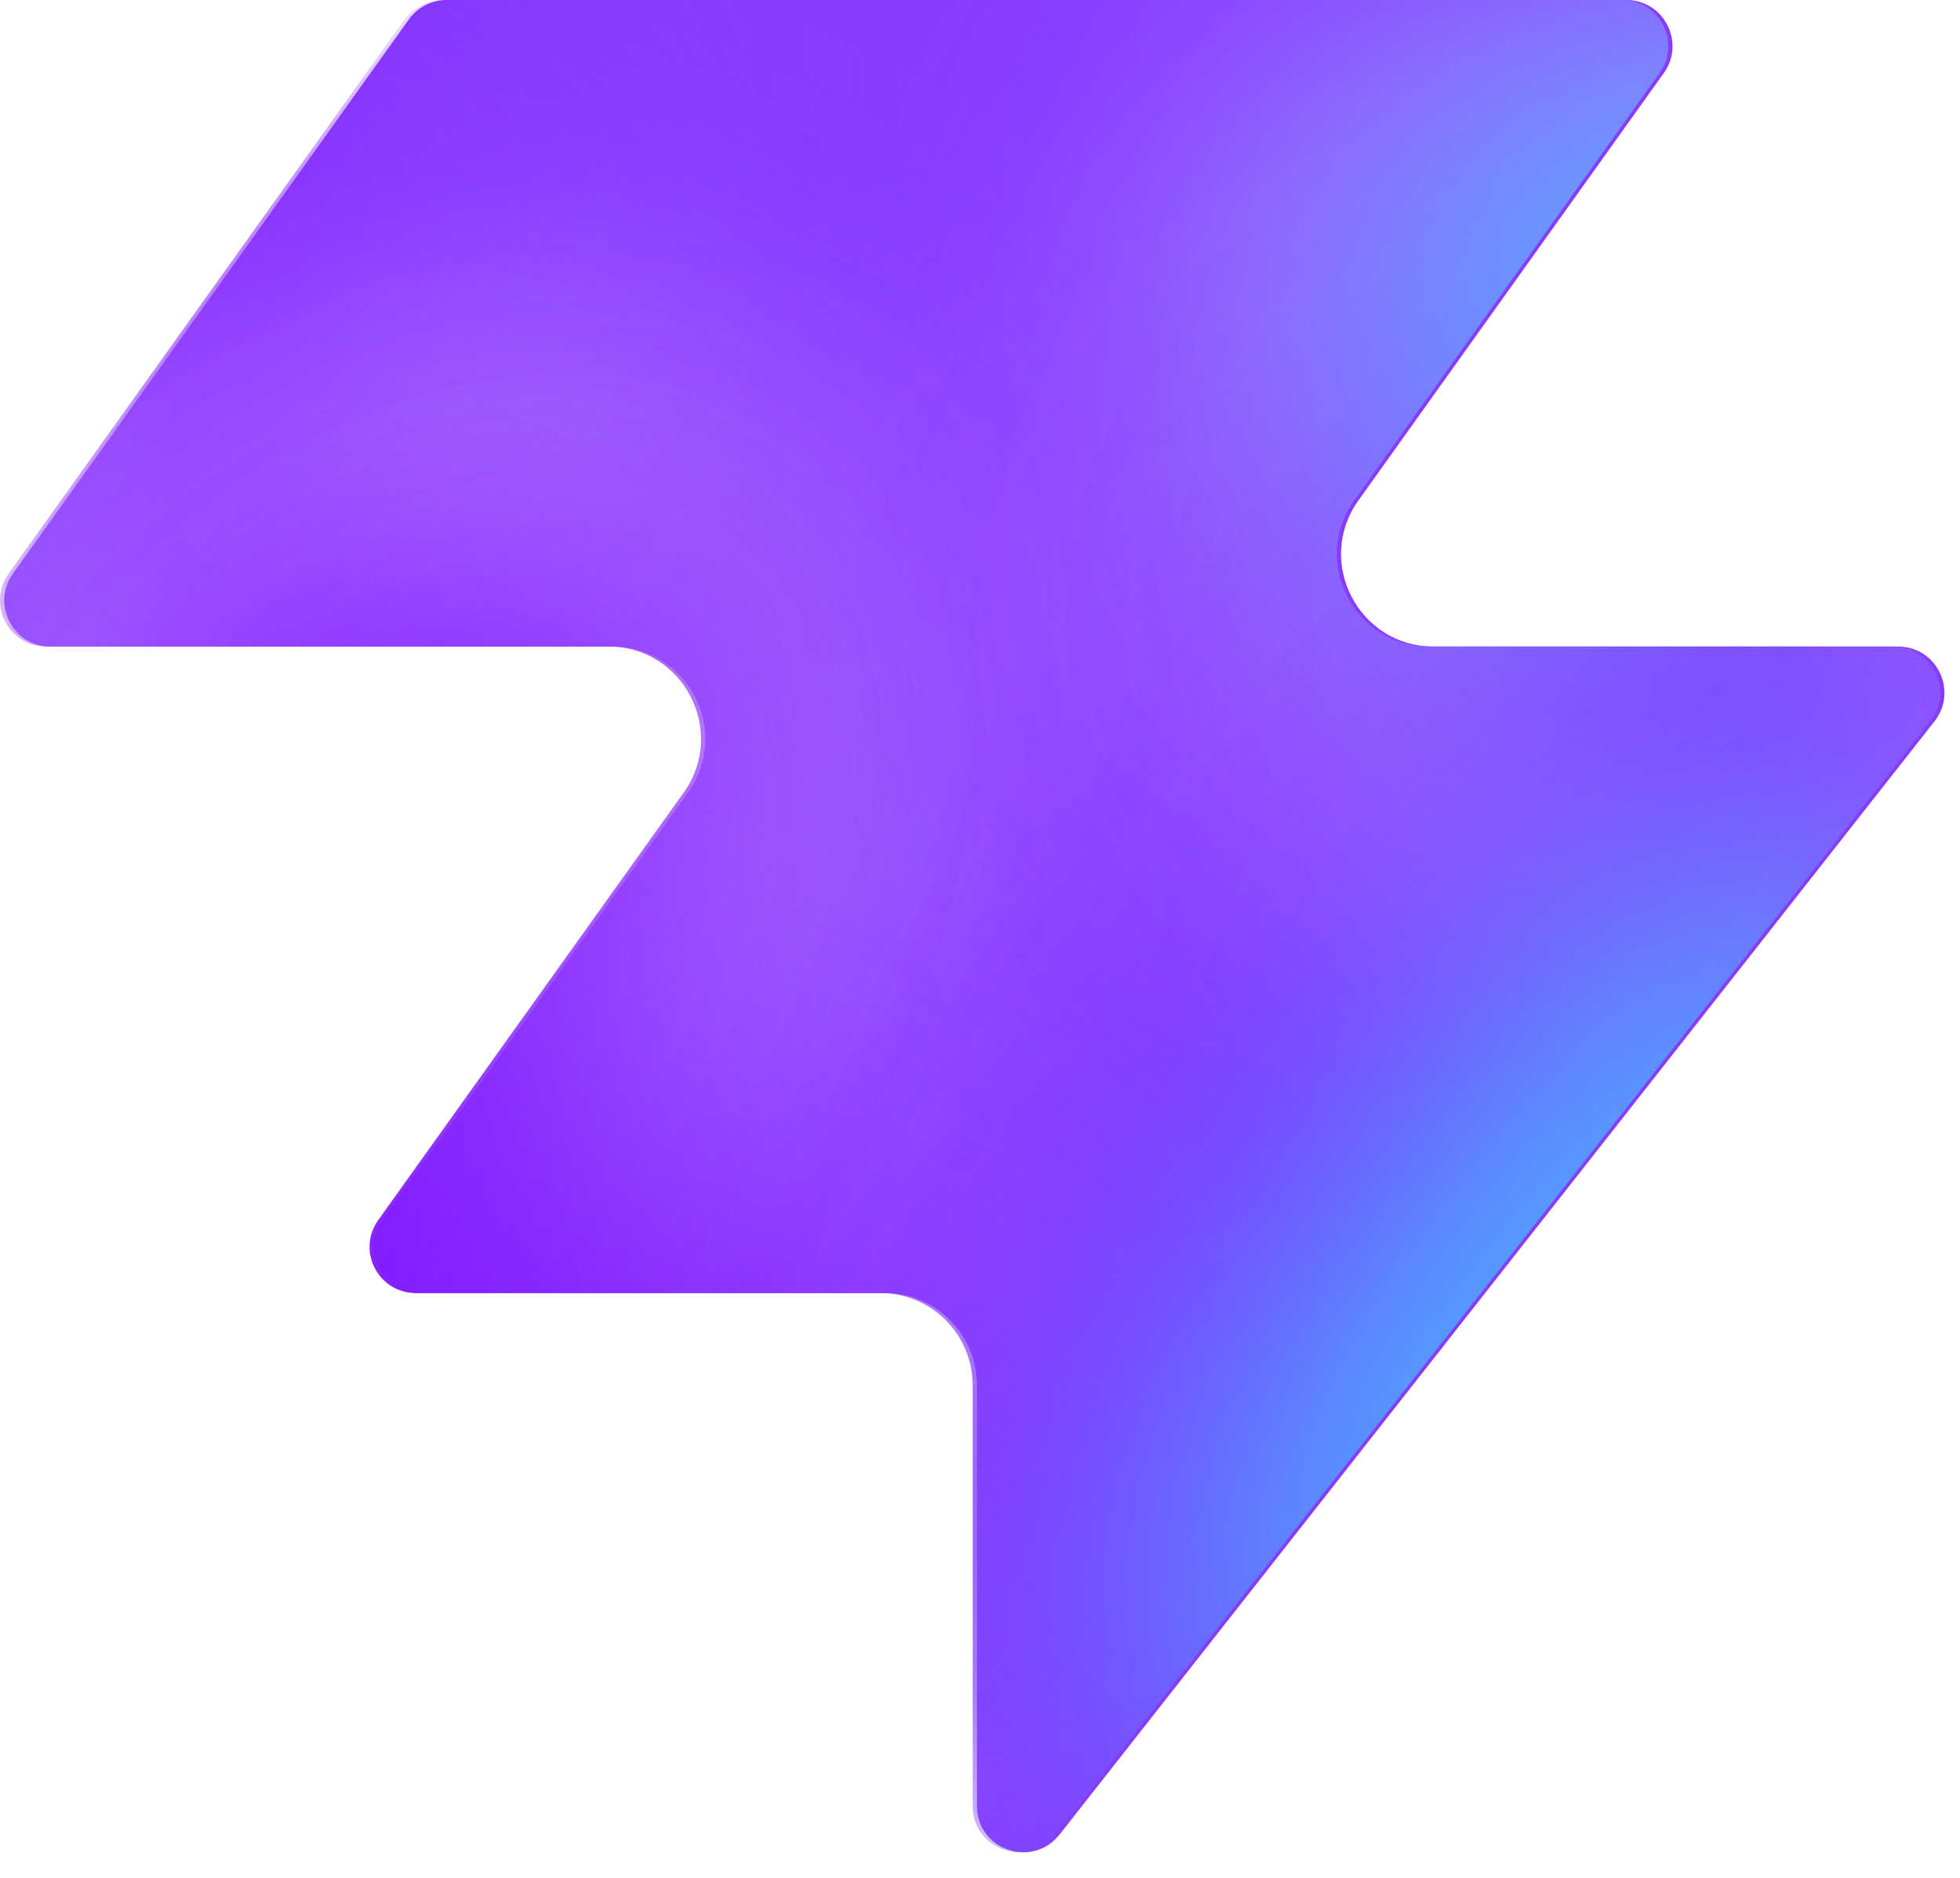
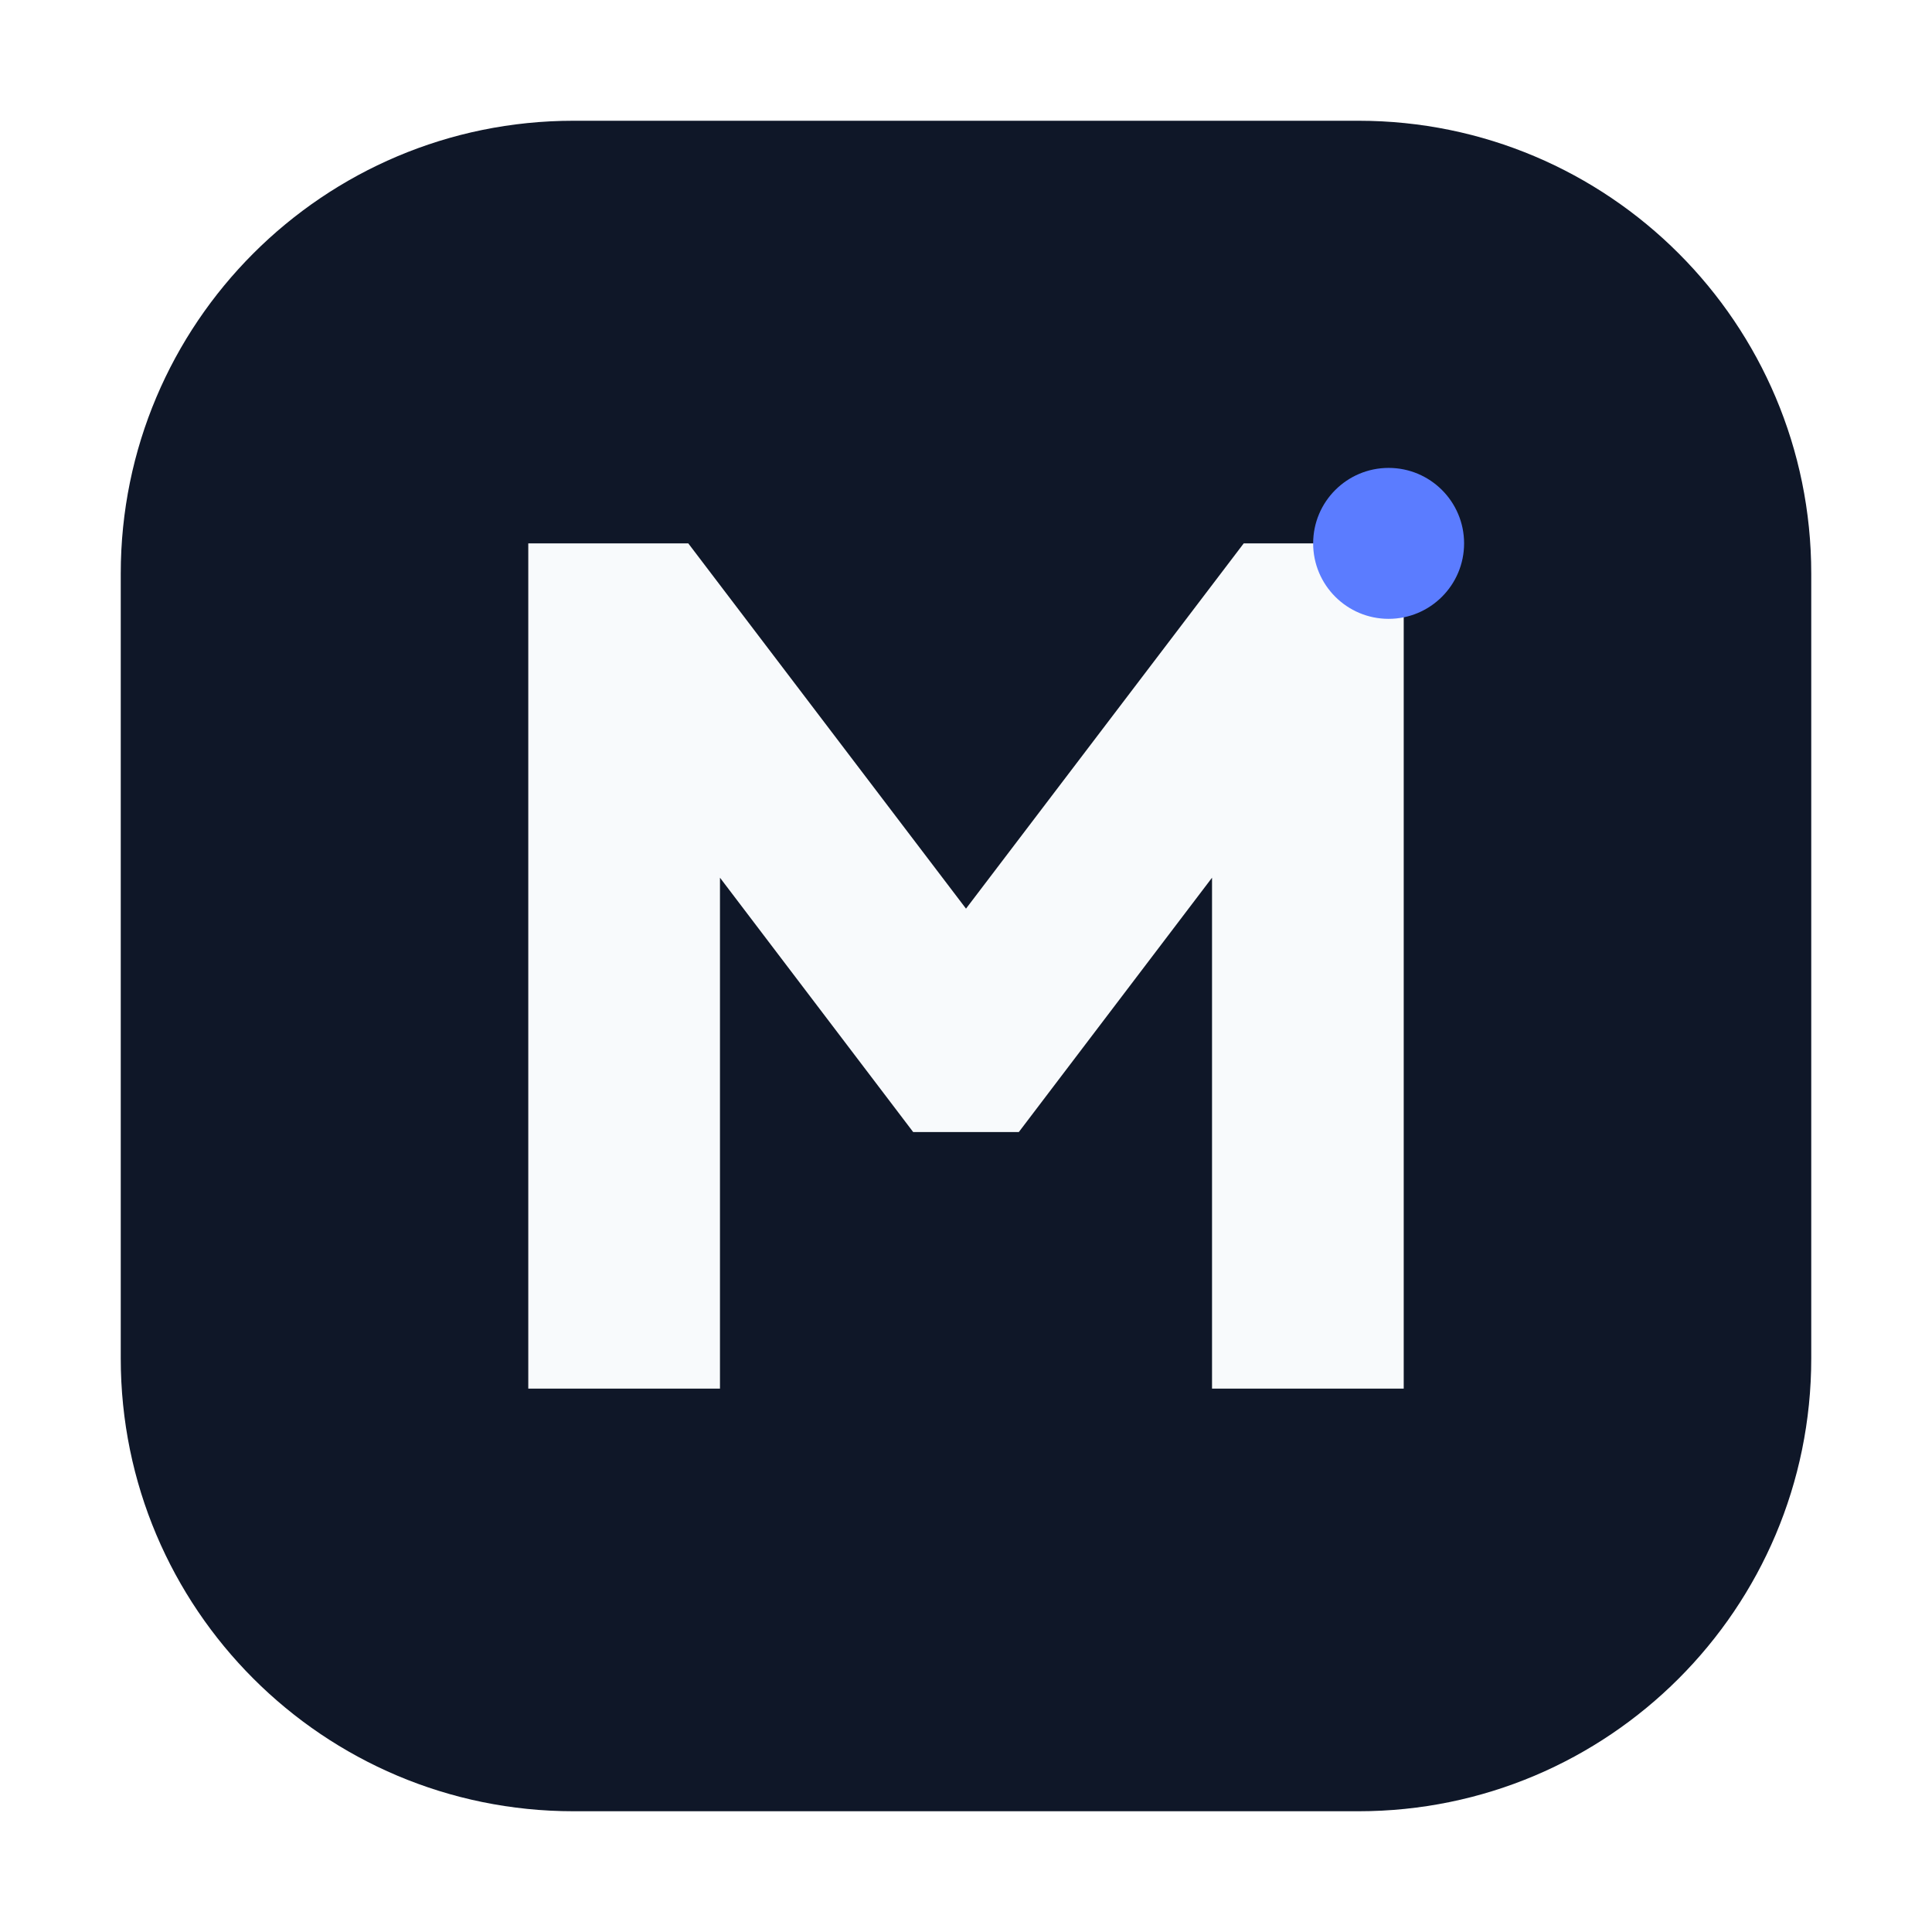
- <svg xmlns="http://www.w3.org/2000/svg" width="48" height="46" fill="none" viewBox="0 0 48 46">
-   <path fill="#863bff" d="M25.946 44.938c-.664.845-2.021.375-2.021-.698V33.937a2.26 2.26 0 0 0-2.262-2.262H10.287c-.92 0-1.456-1.04-.92-1.788l7.48-10.471c1.07-1.497 0-3.578-1.842-3.578H1.237c-.92 0-1.456-1.04-.92-1.788L10.013.474c.214-.297.556-.474.92-.474h28.894c.92 0 1.456 1.04.92 1.788l-7.48 10.471c-1.07 1.498 0 3.579 1.842 3.579h11.377c.943 0 1.473 1.088.89 1.83L25.947 44.94z" style="fill:#863bff;fill:color(display-p3 .525 .23 1);fill-opacity:1" />
-   <mask id="a" width="48" height="46" x="0" y="0" maskUnits="userSpaceOnUse" style="mask-type:alpha">
-     <path fill="#000" d="M25.842 44.938c-.664.844-2.021.375-2.021-.698V33.937a2.26 2.26 0 0 0-2.262-2.262H10.183c-.92 0-1.456-1.04-.92-1.788l7.48-10.471c1.07-1.498 0-3.579-1.842-3.579H1.133c-.92 0-1.456-1.04-.92-1.787L9.91.473c.214-.297.556-.474.92-.474h28.894c.92 0 1.456 1.04.92 1.788l-7.48 10.471c-1.07 1.498 0 3.578 1.842 3.578h11.377c.943 0 1.473 1.088.89 1.832L25.843 44.94z" style="fill:#000;fill-opacity:1" />
-   </mask>
-   <g mask="url(#a)">
-     <g filter="url(#b)">
-       <ellipse cx="5.508" cy="14.704" fill="#ede6ff" rx="5.508" ry="14.704" style="fill:#ede6ff;fill:color(display-p3 .927 .903 1);fill-opacity:1" transform="matrix(.00324 1 1 -.00324 -4.47 31.516)" />
-     </g>
-     <g filter="url(#c)">
-       <ellipse cx="10.399" cy="29.851" fill="#ede6ff" rx="10.399" ry="29.851" style="fill:#ede6ff;fill:color(display-p3 .927 .903 1);fill-opacity:1" transform="matrix(.00324 1 1 -.00324 -39.328 7.883)" />
-     </g>
-     <g filter="url(#d)">
-       <ellipse cx="5.508" cy="30.487" fill="#7e14ff" rx="5.508" ry="30.487" style="fill:#7e14ff;fill:color(display-p3 .492 .077 1);fill-opacity:1" transform="rotate(89.814 -25.913 -14.639)scale(1 -1)" />
-     </g>
-     <g filter="url(#e)">
-       <ellipse cx="5.508" cy="30.599" fill="#7e14ff" rx="5.508" ry="30.599" style="fill:#7e14ff;fill:color(display-p3 .492 .077 1);fill-opacity:1" transform="rotate(89.814 -32.644 -3.334)scale(1 -1)" />
-     </g>
-     <g filter="url(#f)">
-       <ellipse cx="5.508" cy="30.599" fill="#7e14ff" rx="5.508" ry="30.599" style="fill:#7e14ff;fill:color(display-p3 .492 .077 1);fill-opacity:1" transform="matrix(.00324 1 1 -.00324 -34.34 30.47)" />
-     </g>
-     <g filter="url(#g)">
-       <ellipse cx="14.072" cy="22.078" fill="#ede6ff" rx="14.072" ry="22.078" style="fill:#ede6ff;fill:color(display-p3 .927 .903 1);fill-opacity:1" transform="rotate(93.35 24.506 48.493)scale(-1 1)" />
-     </g>
-     <g filter="url(#h)">
-       <ellipse cx="3.47" cy="21.501" fill="#7e14ff" rx="3.47" ry="21.501" style="fill:#7e14ff;fill:color(display-p3 .492 .077 1);fill-opacity:1" transform="rotate(89.009 28.708 47.59)scale(-1 1)" />
-     </g>
-     <g filter="url(#i)">
-       <ellipse cx="3.47" cy="21.501" fill="#7e14ff" rx="3.47" ry="21.501" style="fill:#7e14ff;fill:color(display-p3 .492 .077 1);fill-opacity:1" transform="rotate(89.009 28.708 47.59)scale(-1 1)" />
-     </g>
-     <g filter="url(#j)">
-       <ellipse cx=".387" cy="8.972" fill="#7e14ff" rx="4.407" ry="29.108" style="fill:#7e14ff;fill:color(display-p3 .492 .077 1);fill-opacity:1" transform="rotate(39.51 .387 8.972)" />
-     </g>
-     <g filter="url(#k)">
-       <ellipse cx="47.523" cy="-6.092" fill="#7e14ff" rx="4.407" ry="29.108" style="fill:#7e14ff;fill:color(display-p3 .492 .077 1);fill-opacity:1" transform="rotate(37.892 47.523 -6.092)" />
-     </g>
-     <g filter="url(#l)">
-       <ellipse cx="41.412" cy="6.333" fill="#47bfff" rx="5.971" ry="9.665" style="fill:#47bfff;fill:color(display-p3 .28 .748 1);fill-opacity:1" transform="rotate(37.892 41.412 6.333)" />
-     </g>
-     <g filter="url(#m)">
-       <ellipse cx="-1.879" cy="38.332" fill="#7e14ff" rx="4.407" ry="29.108" style="fill:#7e14ff;fill:color(display-p3 .492 .077 1);fill-opacity:1" transform="rotate(37.892 -1.88 38.332)" />
-     </g>
-     <g filter="url(#n)">
-       <ellipse cx="-1.879" cy="38.332" fill="#7e14ff" rx="4.407" ry="29.108" style="fill:#7e14ff;fill:color(display-p3 .492 .077 1);fill-opacity:1" transform="rotate(37.892 -1.88 38.332)" />
-     </g>
-     <g filter="url(#o)">
-       <ellipse cx="35.651" cy="29.907" fill="#7e14ff" rx="4.407" ry="29.108" style="fill:#7e14ff;fill:color(display-p3 .492 .077 1);fill-opacity:1" transform="rotate(37.892 35.651 29.907)" />
-     </g>
-     <g filter="url(#p)">
-       <ellipse cx="38.418" cy="32.4" fill="#47bfff" rx="5.971" ry="15.297" style="fill:#47bfff;fill:color(display-p3 .28 .748 1);fill-opacity:1" transform="rotate(37.892 38.418 32.4)" />
-     </g>
-   </g>
-   <defs>
-     <filter id="b" width="60.045" height="41.654" x="-19.77" y="16.149" color-interpolation-filters="sRGB" filterUnits="userSpaceOnUse">
-       <feFlood flood-opacity="0" result="BackgroundImageFix" />
-       <feBlend in="SourceGraphic" in2="BackgroundImageFix" result="shape" />
-       <feGaussianBlur result="effect1_foregroundBlur_2002_17158" stdDeviation="7.659" />
-     </filter>
-     <filter id="c" width="90.34" height="51.437" x="-54.613" y="-7.533" color-interpolation-filters="sRGB" filterUnits="userSpaceOnUse">
-       <feFlood flood-opacity="0" result="BackgroundImageFix" />
-       <feBlend in="SourceGraphic" in2="BackgroundImageFix" result="shape" />
-       <feGaussianBlur result="effect1_foregroundBlur_2002_17158" stdDeviation="7.659" />
-     </filter>
-     <filter id="d" width="79.355" height="29.4" x="-49.64" y="2.03" color-interpolation-filters="sRGB" filterUnits="userSpaceOnUse">
-       <feFlood flood-opacity="0" result="BackgroundImageFix" />
-       <feBlend in="SourceGraphic" in2="BackgroundImageFix" result="shape" />
-       <feGaussianBlur result="effect1_foregroundBlur_2002_17158" stdDeviation="4.596" />
-     </filter>
-     <filter id="e" width="79.579" height="29.4" x="-45.045" y="20.029" color-interpolation-filters="sRGB" filterUnits="userSpaceOnUse">
-       <feFlood flood-opacity="0" result="BackgroundImageFix" />
-       <feBlend in="SourceGraphic" in2="BackgroundImageFix" result="shape" />
-       <feGaussianBlur result="effect1_foregroundBlur_2002_17158" stdDeviation="4.596" />
-     </filter>
-     <filter id="f" width="79.579" height="29.4" x="-43.513" y="21.178" color-interpolation-filters="sRGB" filterUnits="userSpaceOnUse">
-       <feFlood flood-opacity="0" result="BackgroundImageFix" />
-       <feBlend in="SourceGraphic" in2="BackgroundImageFix" result="shape" />
-       <feGaussianBlur result="effect1_foregroundBlur_2002_17158" stdDeviation="4.596" />
-     </filter>
-     <filter id="g" width="74.749" height="58.852" x="15.756" y="-17.901" color-interpolation-filters="sRGB" filterUnits="userSpaceOnUse">
-       <feFlood flood-opacity="0" result="BackgroundImageFix" />
-       <feBlend in="SourceGraphic" in2="BackgroundImageFix" result="shape" />
-       <feGaussianBlur result="effect1_foregroundBlur_2002_17158" stdDeviation="7.659" />
-     </filter>
-     <filter id="h" width="61.377" height="25.362" x="23.548" y="2.284" color-interpolation-filters="sRGB" filterUnits="userSpaceOnUse">
-       <feFlood flood-opacity="0" result="BackgroundImageFix" />
-       <feBlend in="SourceGraphic" in2="BackgroundImageFix" result="shape" />
-       <feGaussianBlur result="effect1_foregroundBlur_2002_17158" stdDeviation="4.596" />
-     </filter>
-     <filter id="i" width="61.377" height="25.362" x="23.548" y="2.284" color-interpolation-filters="sRGB" filterUnits="userSpaceOnUse">
-       <feFlood flood-opacity="0" result="BackgroundImageFix" />
-       <feBlend in="SourceGraphic" in2="BackgroundImageFix" result="shape" />
-       <feGaussianBlur result="effect1_foregroundBlur_2002_17158" stdDeviation="4.596" />
-     </filter>
-     <filter id="j" width="56.045" height="63.649" x="-27.636" y="-22.853" color-interpolation-filters="sRGB" filterUnits="userSpaceOnUse">
-       <feFlood flood-opacity="0" result="BackgroundImageFix" />
-       <feBlend in="SourceGraphic" in2="BackgroundImageFix" result="shape" />
-       <feGaussianBlur result="effect1_foregroundBlur_2002_17158" stdDeviation="4.596" />
-     </filter>
-     <filter id="k" width="54.814" height="64.646" x="20.116" y="-38.415" color-interpolation-filters="sRGB" filterUnits="userSpaceOnUse">
-       <feFlood flood-opacity="0" result="BackgroundImageFix" />
-       <feBlend in="SourceGraphic" in2="BackgroundImageFix" result="shape" />
-       <feGaussianBlur result="effect1_foregroundBlur_2002_17158" stdDeviation="4.596" />
-     </filter>
-     <filter id="l" width="33.541" height="35.313" x="24.641" y="-11.323" color-interpolation-filters="sRGB" filterUnits="userSpaceOnUse">
-       <feFlood flood-opacity="0" result="BackgroundImageFix" />
-       <feBlend in="SourceGraphic" in2="BackgroundImageFix" result="shape" />
-       <feGaussianBlur result="effect1_foregroundBlur_2002_17158" stdDeviation="4.596" />
-     </filter>
-     <filter id="m" width="54.814" height="64.646" x="-29.286" y="6.009" color-interpolation-filters="sRGB" filterUnits="userSpaceOnUse">
-       <feFlood flood-opacity="0" result="BackgroundImageFix" />
-       <feBlend in="SourceGraphic" in2="BackgroundImageFix" result="shape" />
-       <feGaussianBlur result="effect1_foregroundBlur_2002_17158" stdDeviation="4.596" />
-     </filter>
-     <filter id="n" width="54.814" height="64.646" x="-29.286" y="6.009" color-interpolation-filters="sRGB" filterUnits="userSpaceOnUse">
-       <feFlood flood-opacity="0" result="BackgroundImageFix" />
-       <feBlend in="SourceGraphic" in2="BackgroundImageFix" result="shape" />
-       <feGaussianBlur result="effect1_foregroundBlur_2002_17158" stdDeviation="4.596" />
-     </filter>
-     <filter id="o" width="54.814" height="64.646" x="8.244" y="-2.416" color-interpolation-filters="sRGB" filterUnits="userSpaceOnUse">
-       <feFlood flood-opacity="0" result="BackgroundImageFix" />
-       <feBlend in="SourceGraphic" in2="BackgroundImageFix" result="shape" />
-       <feGaussianBlur result="effect1_foregroundBlur_2002_17158" stdDeviation="4.596" />
-     </filter>
-     <filter id="p" width="39.409" height="43.623" x="18.713" y="10.588" color-interpolation-filters="sRGB" filterUnits="userSpaceOnUse">
-       <feFlood flood-opacity="0" result="BackgroundImageFix" />
-       <feBlend in="SourceGraphic" in2="BackgroundImageFix" result="shape" />
-       <feGaussianBlur result="effect1_foregroundBlur_2002_17158" stdDeviation="4.596" />
-     </filter>
-   </defs>
+ <svg xmlns="http://www.w3.org/2000/svg" viewBox="0 0 128 128" fill="none">
+   <rect x="8" y="8" width="112" height="112" rx="30" fill="#0F1728" />
+   <path d="M35 92V36h10.6L64 60.2 82.4 36H93v56H80.3V58.15L67.5 75h-7L47.7 58.15V92H35Z" fill="#F8FAFC" />
+   <circle cx="92" cy="36" r="5" fill="#5B7CFF" />
</svg>
